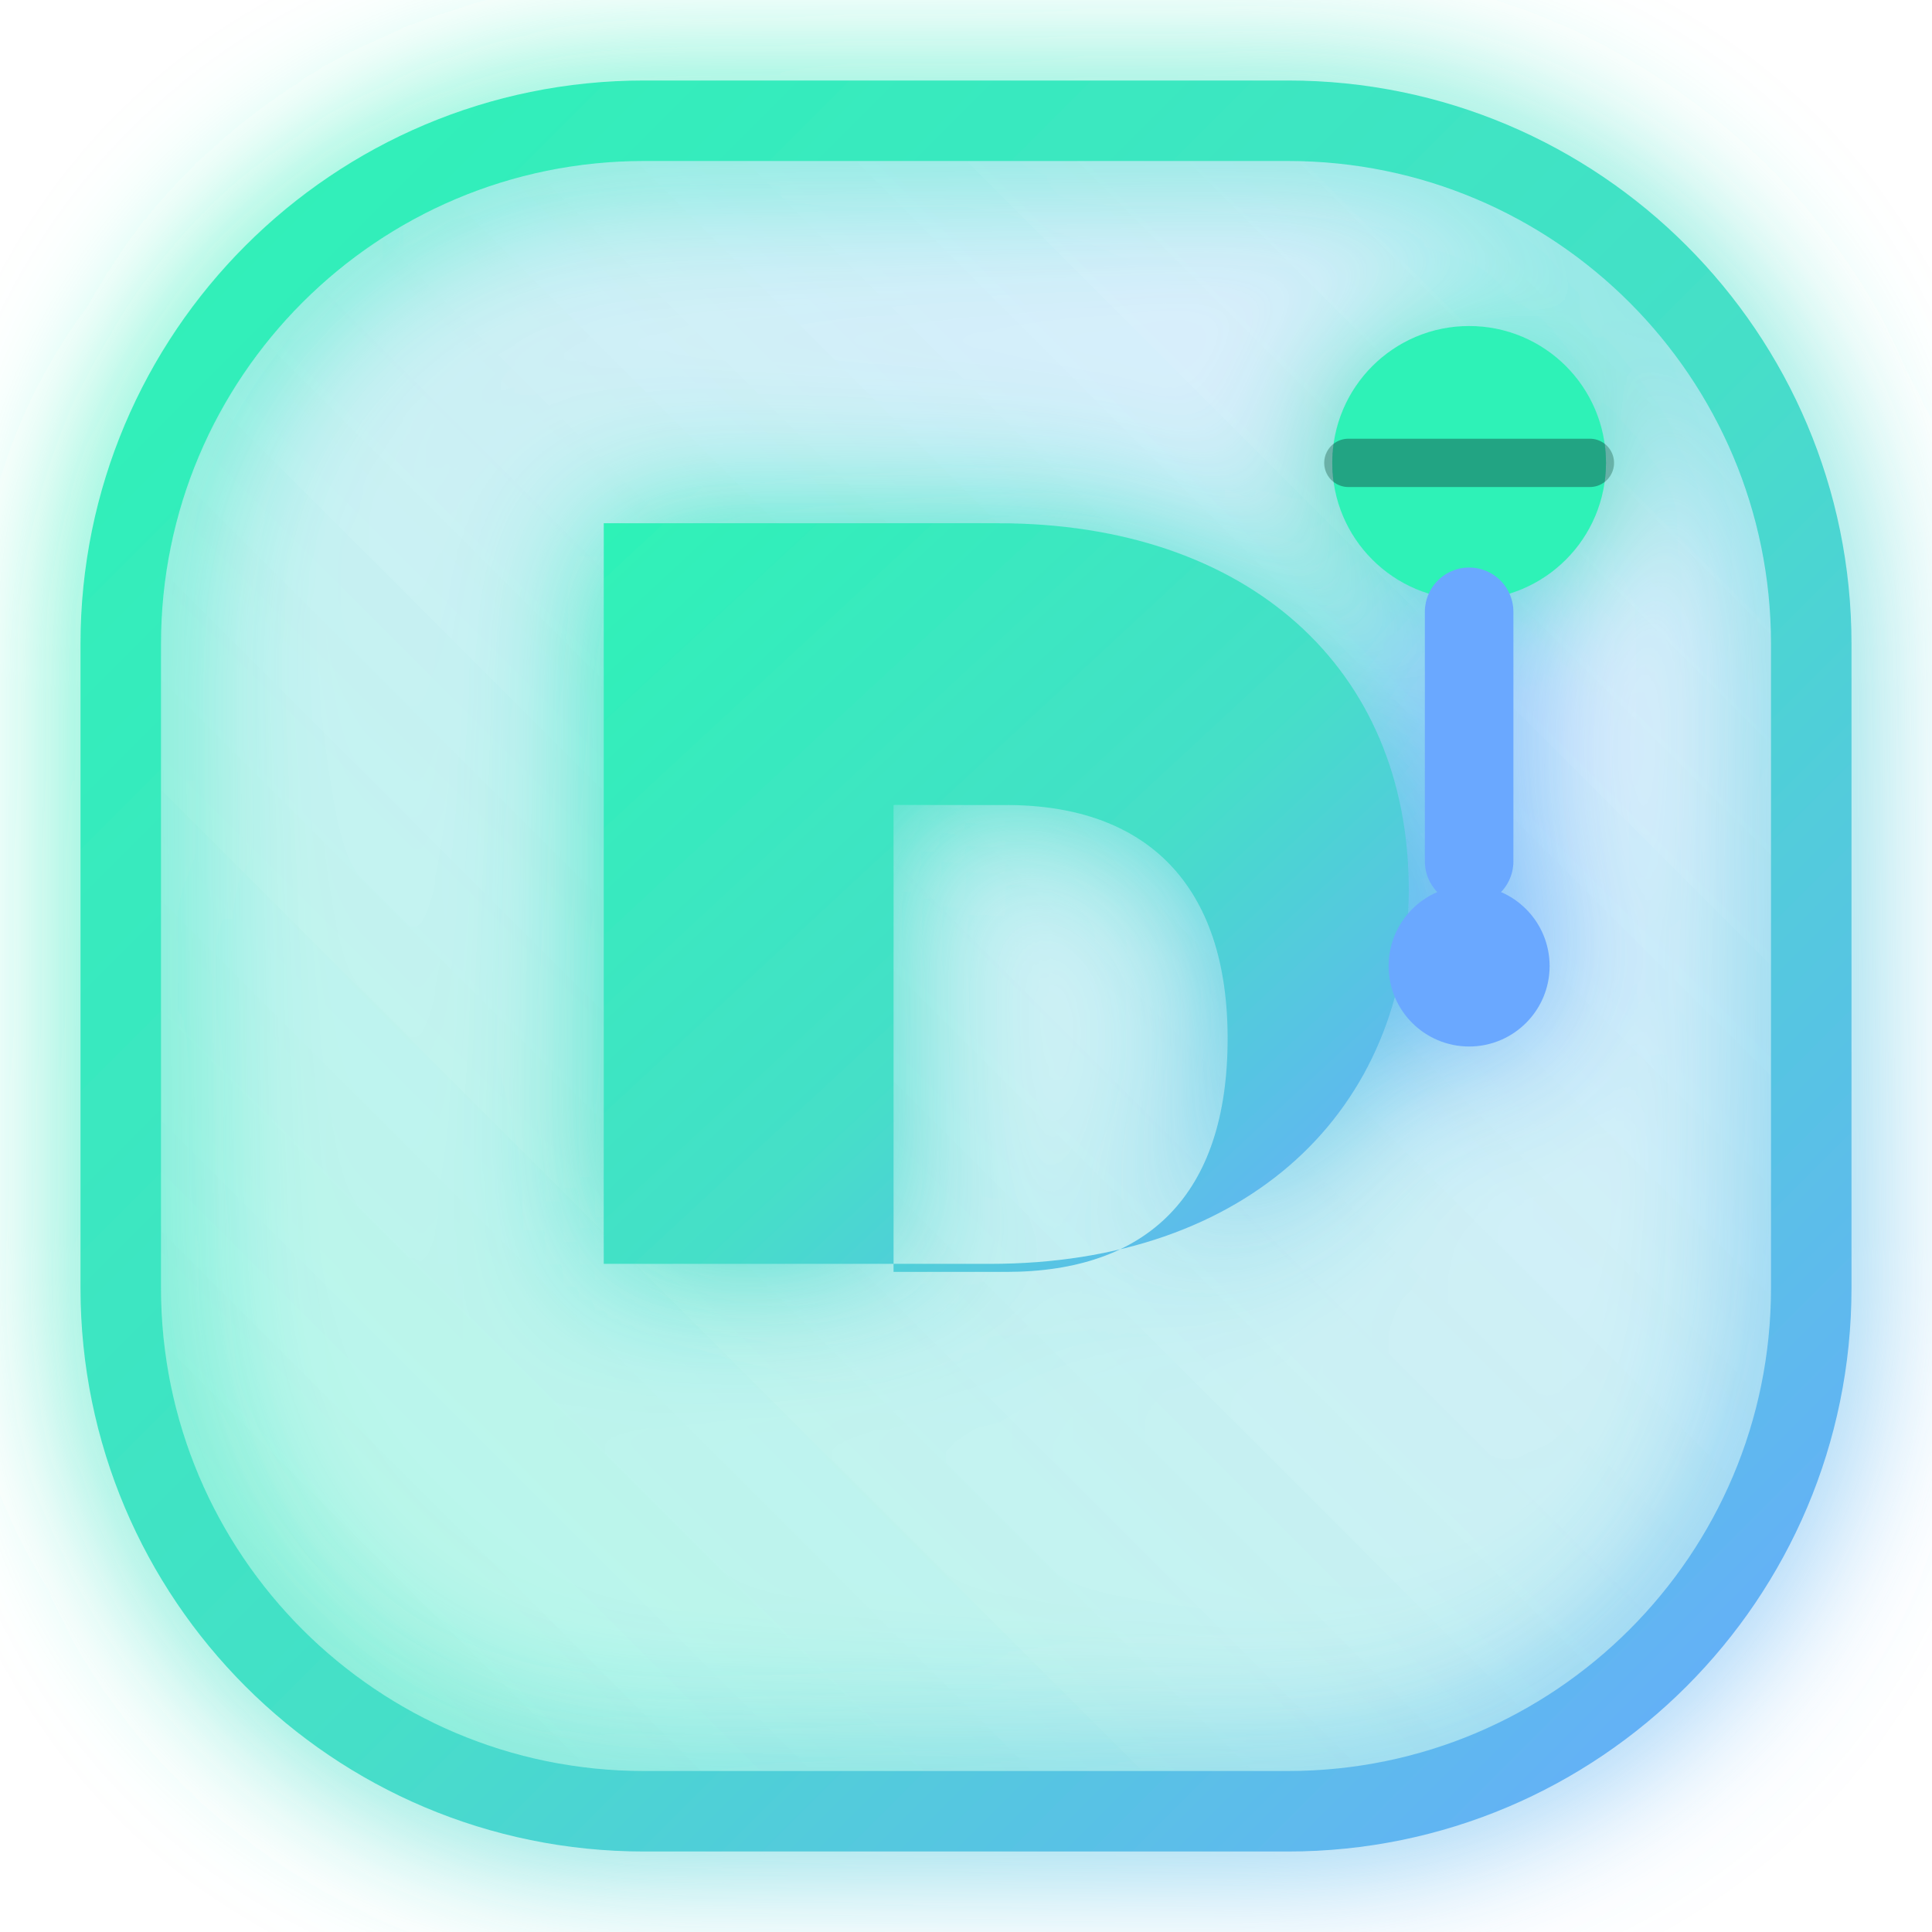
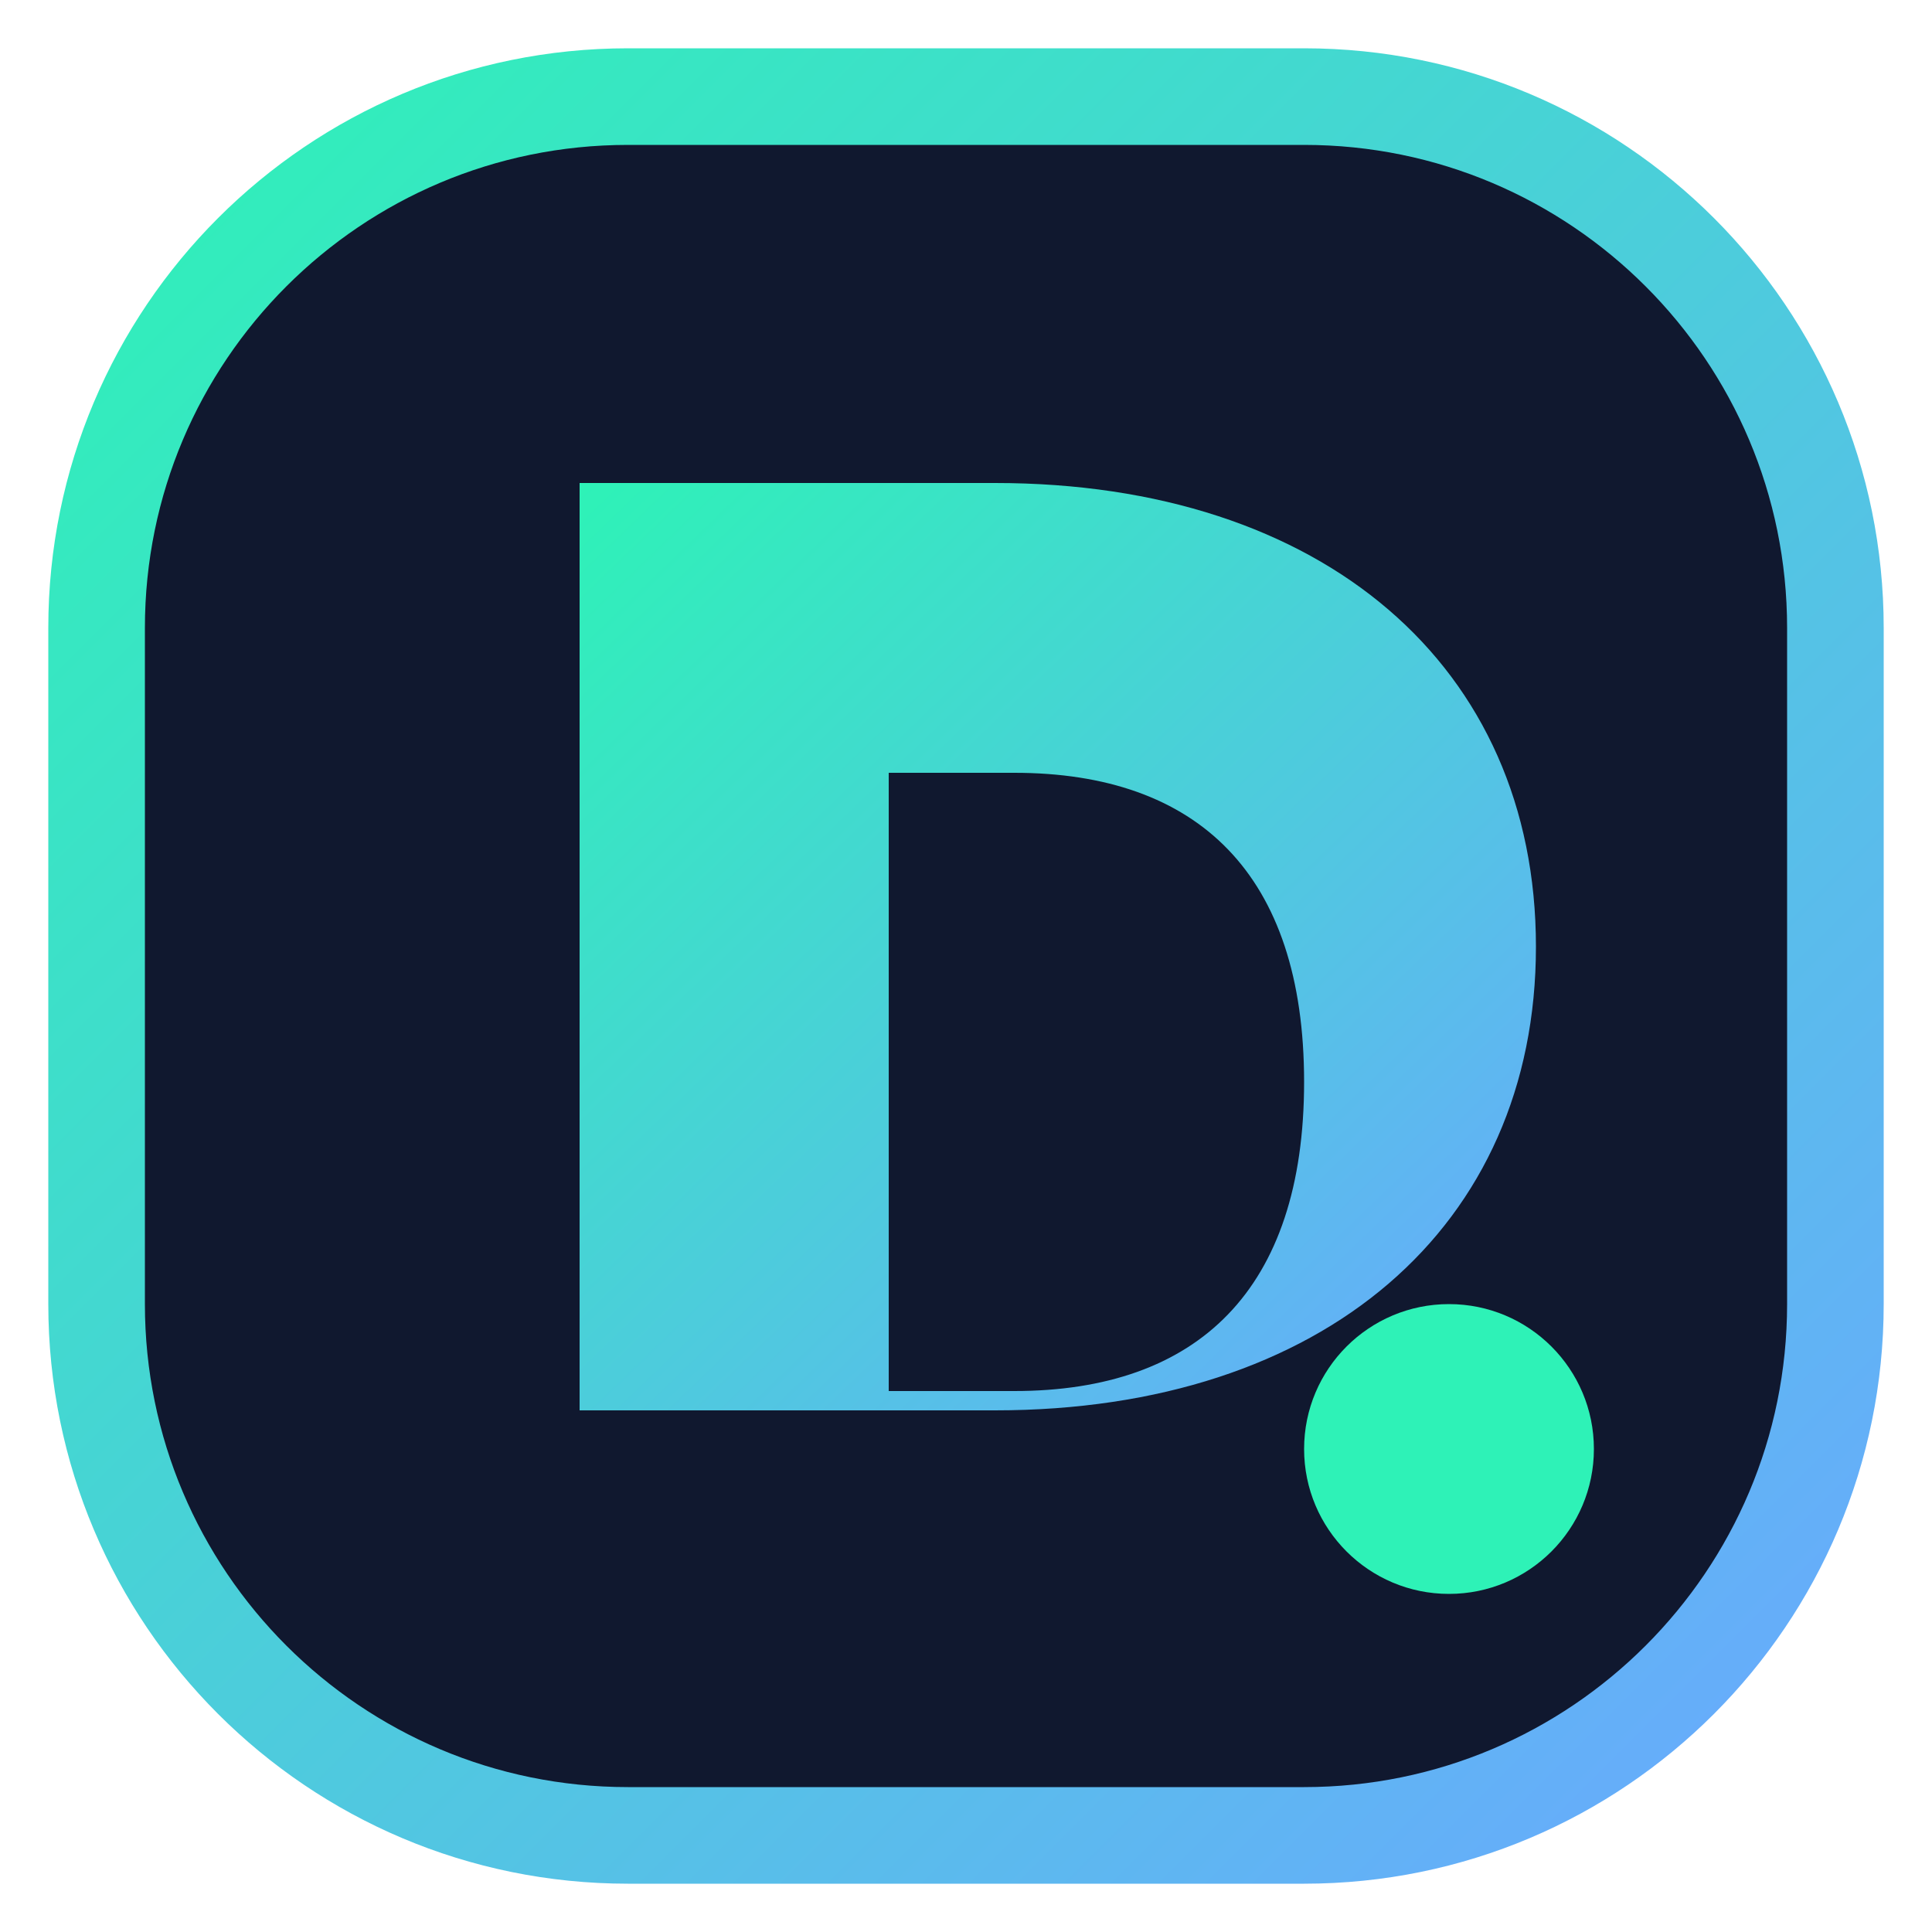
- <svg xmlns="http://www.w3.org/2000/svg" viewBox="0 0 48 48" role="img" aria-label="Digi Assistent">
+ <svg xmlns="http://www.w3.org/2000/svg" viewBox="0 0 40 40" role="img" aria-label="Digi-Assistent">
  <defs>
-     <linearGradient id="mark-grad" x1="0%" y1="0%" x2="100%" y2="100%">
+     <linearGradient id="g" x1="0%" y1="0%" x2="100%" y2="100%">
      <stop offset="0%" stop-color="#2ef2b7" />
-       <stop offset="55%" stop-color="#45dfc8" />
      <stop offset="100%" stop-color="#6aa8ff" />
    </linearGradient>
-     <linearGradient id="mark-bg" x1="0%" y1="100%" x2="100%" y2="0%">
-       <stop offset="0%" stop-color="#2ef2b7" stop-opacity="0.22" />
-       <stop offset="100%" stop-color="#6aa8ff" stop-opacity="0.1" />
-     </linearGradient>
-     <filter id="mark-glow" x="-40%" y="-40%" width="180%" height="180%">
-       <feGaussianBlur stdDeviation="1.8" result="blur" />
-       <feMerge>
-         <feMergeNode in="blur" />
-         <feMergeNode in="SourceGraphic" />
-       </feMerge>
-     </filter>
  </defs>
-   <g filter="url(#mark-glow)">
-     <rect x="3" y="3" width="42" height="42" rx="13" fill="url(#mark-bg)" stroke="url(#mark-grad)" stroke-width="2" />
-     <path d="M15 13h9.8c6.2 0 10.2 3.6 10.2 9.1s-4 9.3-10.4 9.3H15V13zm7.2 6.2v12.4h2.8c3.5 0 5.5-1.9 5.5-5.8 0-3.8-2-5.8-5.5-5.8h-2.8z" fill="url(#mark-grad)" />
-     <circle cx="36.5" cy="11.5" r="3.4" fill="#2ef2b7" />
-     <path d="M36.5 15.2v6.2" stroke="#6aa8ff" stroke-width="2.2" stroke-linecap="round" />
-     <circle cx="36.5" cy="24" r="2" fill="#6aa8ff" />
-     <path d="M33.5 11.5h6" stroke="#0a1022" stroke-width="1.2" stroke-linecap="round" opacity="0.35" />
-   </g>
+   <rect x="2" y="2" width="36" height="36" rx="11" fill="#10182f" stroke="url(#g)" stroke-width="2" />
+   <path d="M12 10h8.6c6.8 0 11.2 3.8 11.2 9.6S27.4 29.2 20.6 29.2H12V10zm6.4 5.4v13.4h2.6c3.8 0 6-2.1 6-6.4s-2.2-6.4-6-6.4h-2.6z" fill="url(#g)" />
+   <circle cx="30" cy="30" r="3" fill="#2ef2b7" />
</svg>
